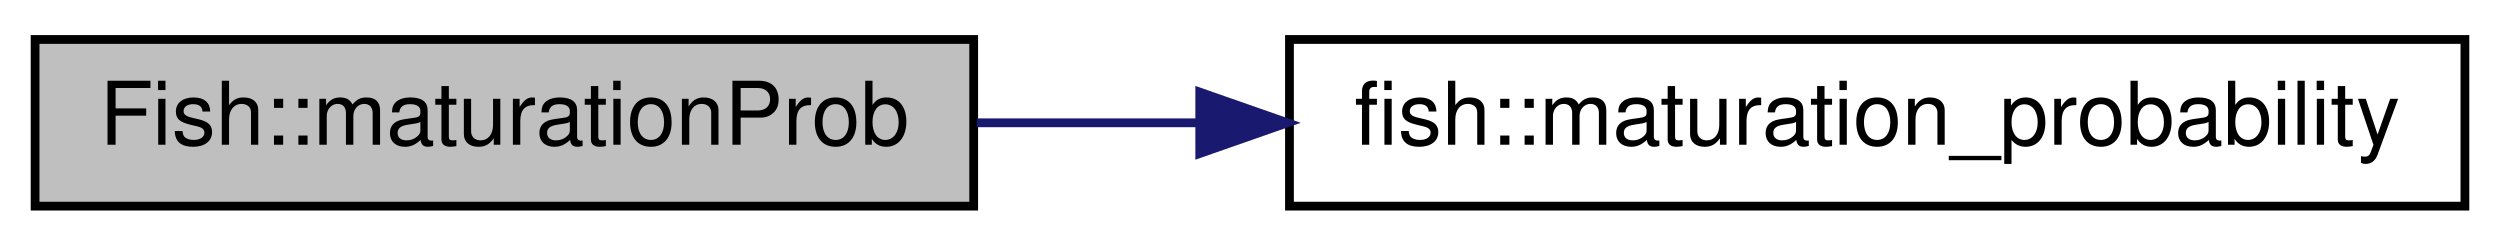
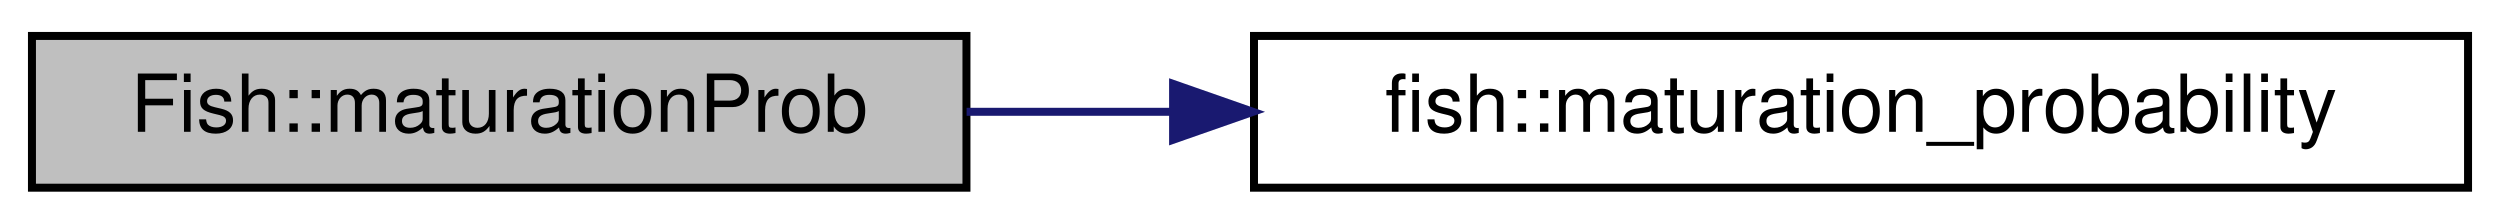
- <svg xmlns="http://www.w3.org/2000/svg" xmlns:xlink="http://www.w3.org/1999/xlink" width="285pt" height="28pt" viewBox="0.00 0.00 285.00 28.00">
+ <svg xmlns="http://www.w3.org/2000/svg" xmlns:xlink="http://www.w3.org/1999/xlink" width="313pt" height="28pt" viewBox="0.00 0.00 313.00 28.00">
  <g id="graph0" class="graph" transform="scale(1 1) rotate(0) translate(4 24)">
    <g id="node1" class="node">
-       <polygon fill="#bfbfbf" stroke="#000000" points="0,-.5 0,-19.5 107,-19.5 107,-.5 0,-.5" />
-       <text text-anchor="middle" x="53.5" y="-7.5" font-family="Helvetica,sans-Serif" font-size="10.00" fill="#000000">Fish::maturationProb</text>
+       <g id="a_node1">
+         <a xlink:title="Calculate the probability of maturation.">
+           <polygon fill="#bfbfbf" stroke="black" points="0,-0.5 0,-19.5 117,-19.5 117,-0.5 0,-0.5" />
+           <text text-anchor="middle" x="58.5" y="-7.5" font-family="Helvetica,sans-Serif" font-size="10.00">Fish::maturationProb</text>
+         </a>
+       </g>
    </g>
    <g id="node2" class="node">
      <g id="a_node2">
-         <a xlink:href="namespacefish.html#a214a54b82cb48878c083a73958c45847" target="_top" xlink:title="Calculate the maturation probability given age  and body length , . ">
-           <polygon fill="none" stroke="#000000" points="143,-.5 143,-19.5 277,-19.5 277,-.5 143,-.5" />
-           <text text-anchor="middle" x="210" y="-7.5" font-family="Helvetica,sans-Serif" font-size="10.00" fill="#000000">fish::maturation_probability</text>
+         <a xlink:href="namespacefish.html#a214a54b82cb48878c083a73958c45847" target="_top" xlink:title="Calculate the maturation probability given age  and body length ,.">
+           <polygon fill="none" stroke="black" points="153,-0.5 153,-19.5 305,-19.5 305,-0.5 153,-0.5" />
+           <text text-anchor="middle" x="229" y="-7.5" font-family="Helvetica,sans-Serif" font-size="10.00">fish::maturation_probability</text>
        </a>
      </g>
    </g>
    <g id="edge1" class="edge">
-       <path fill="none" stroke="#191970" d="M107.358,-10C115.556,-10 124.151,-10 132.73,-10" />
-       <polygon fill="#191970" stroke="#191970" points="132.77,-13.5 142.77,-10 132.77,-6.5 132.77,-13.5" />
+       <path fill="none" stroke="midnightblue" d="M117.02,-10C125.31,-10 133.99,-10 142.68,-10" />
+       <polygon fill="midnightblue" stroke="midnightblue" points="142.87,-13.5 152.87,-10 142.87,-6.5 142.87,-13.5" />
    </g>
  </g>
</svg>
